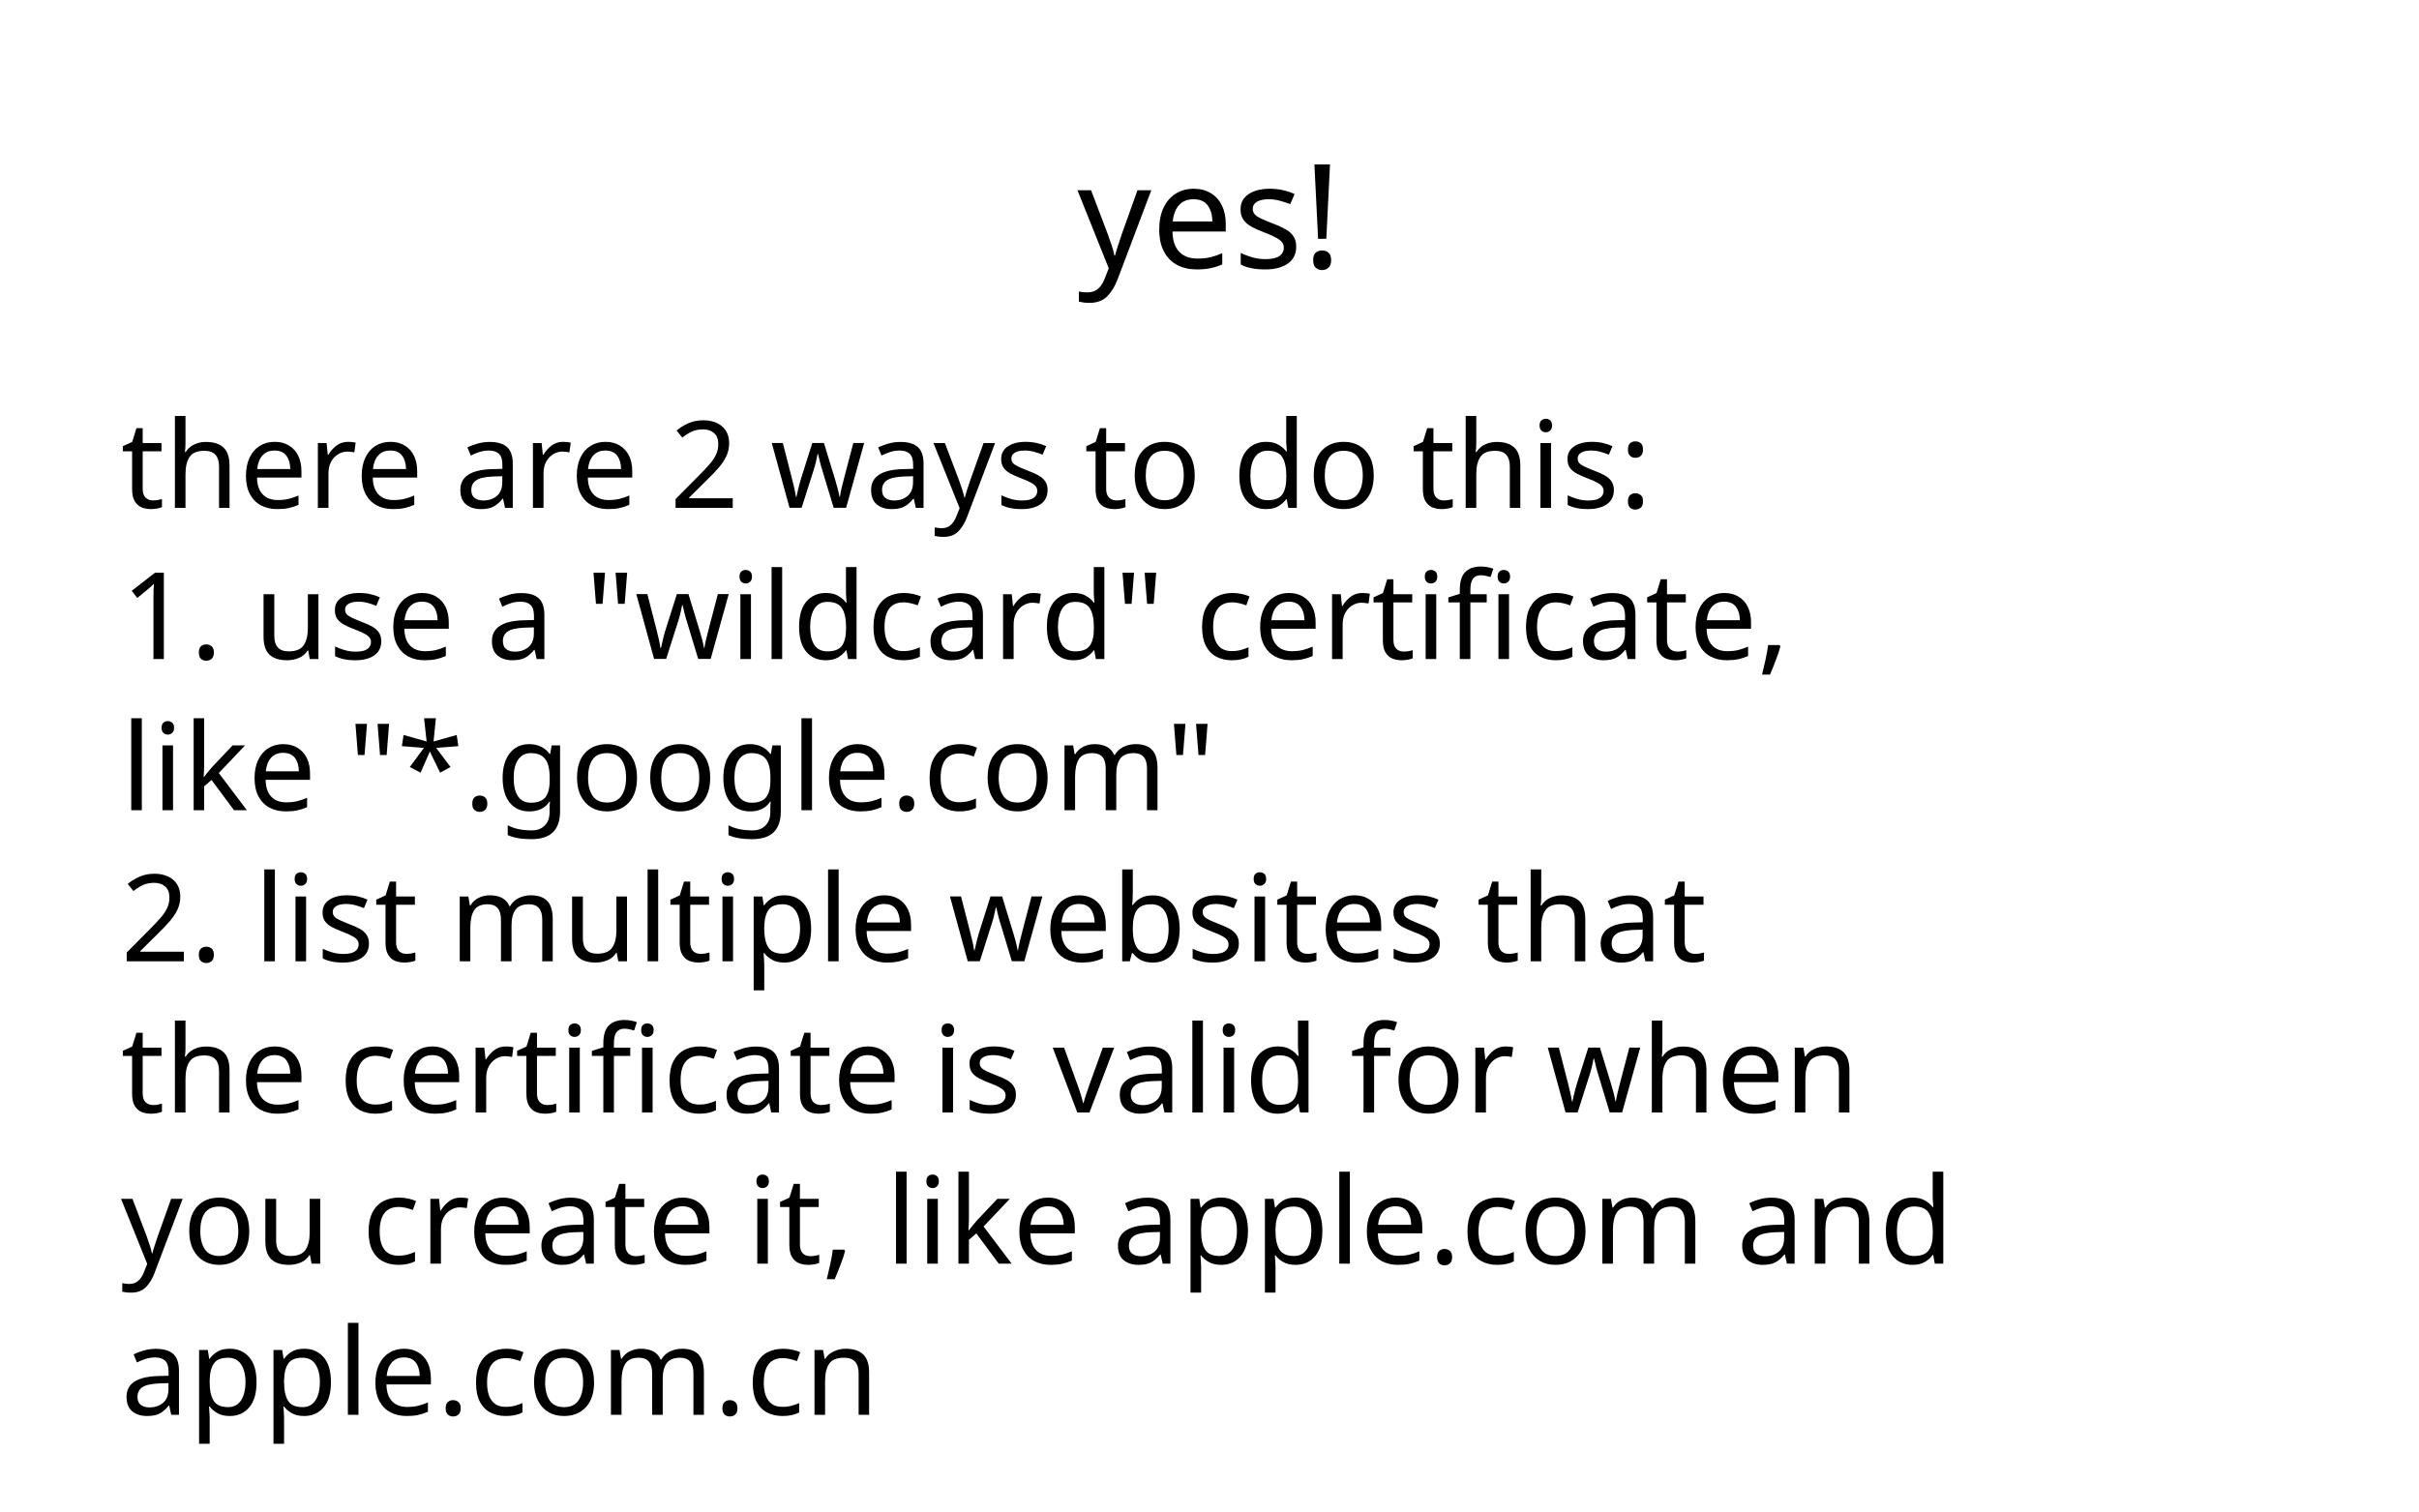
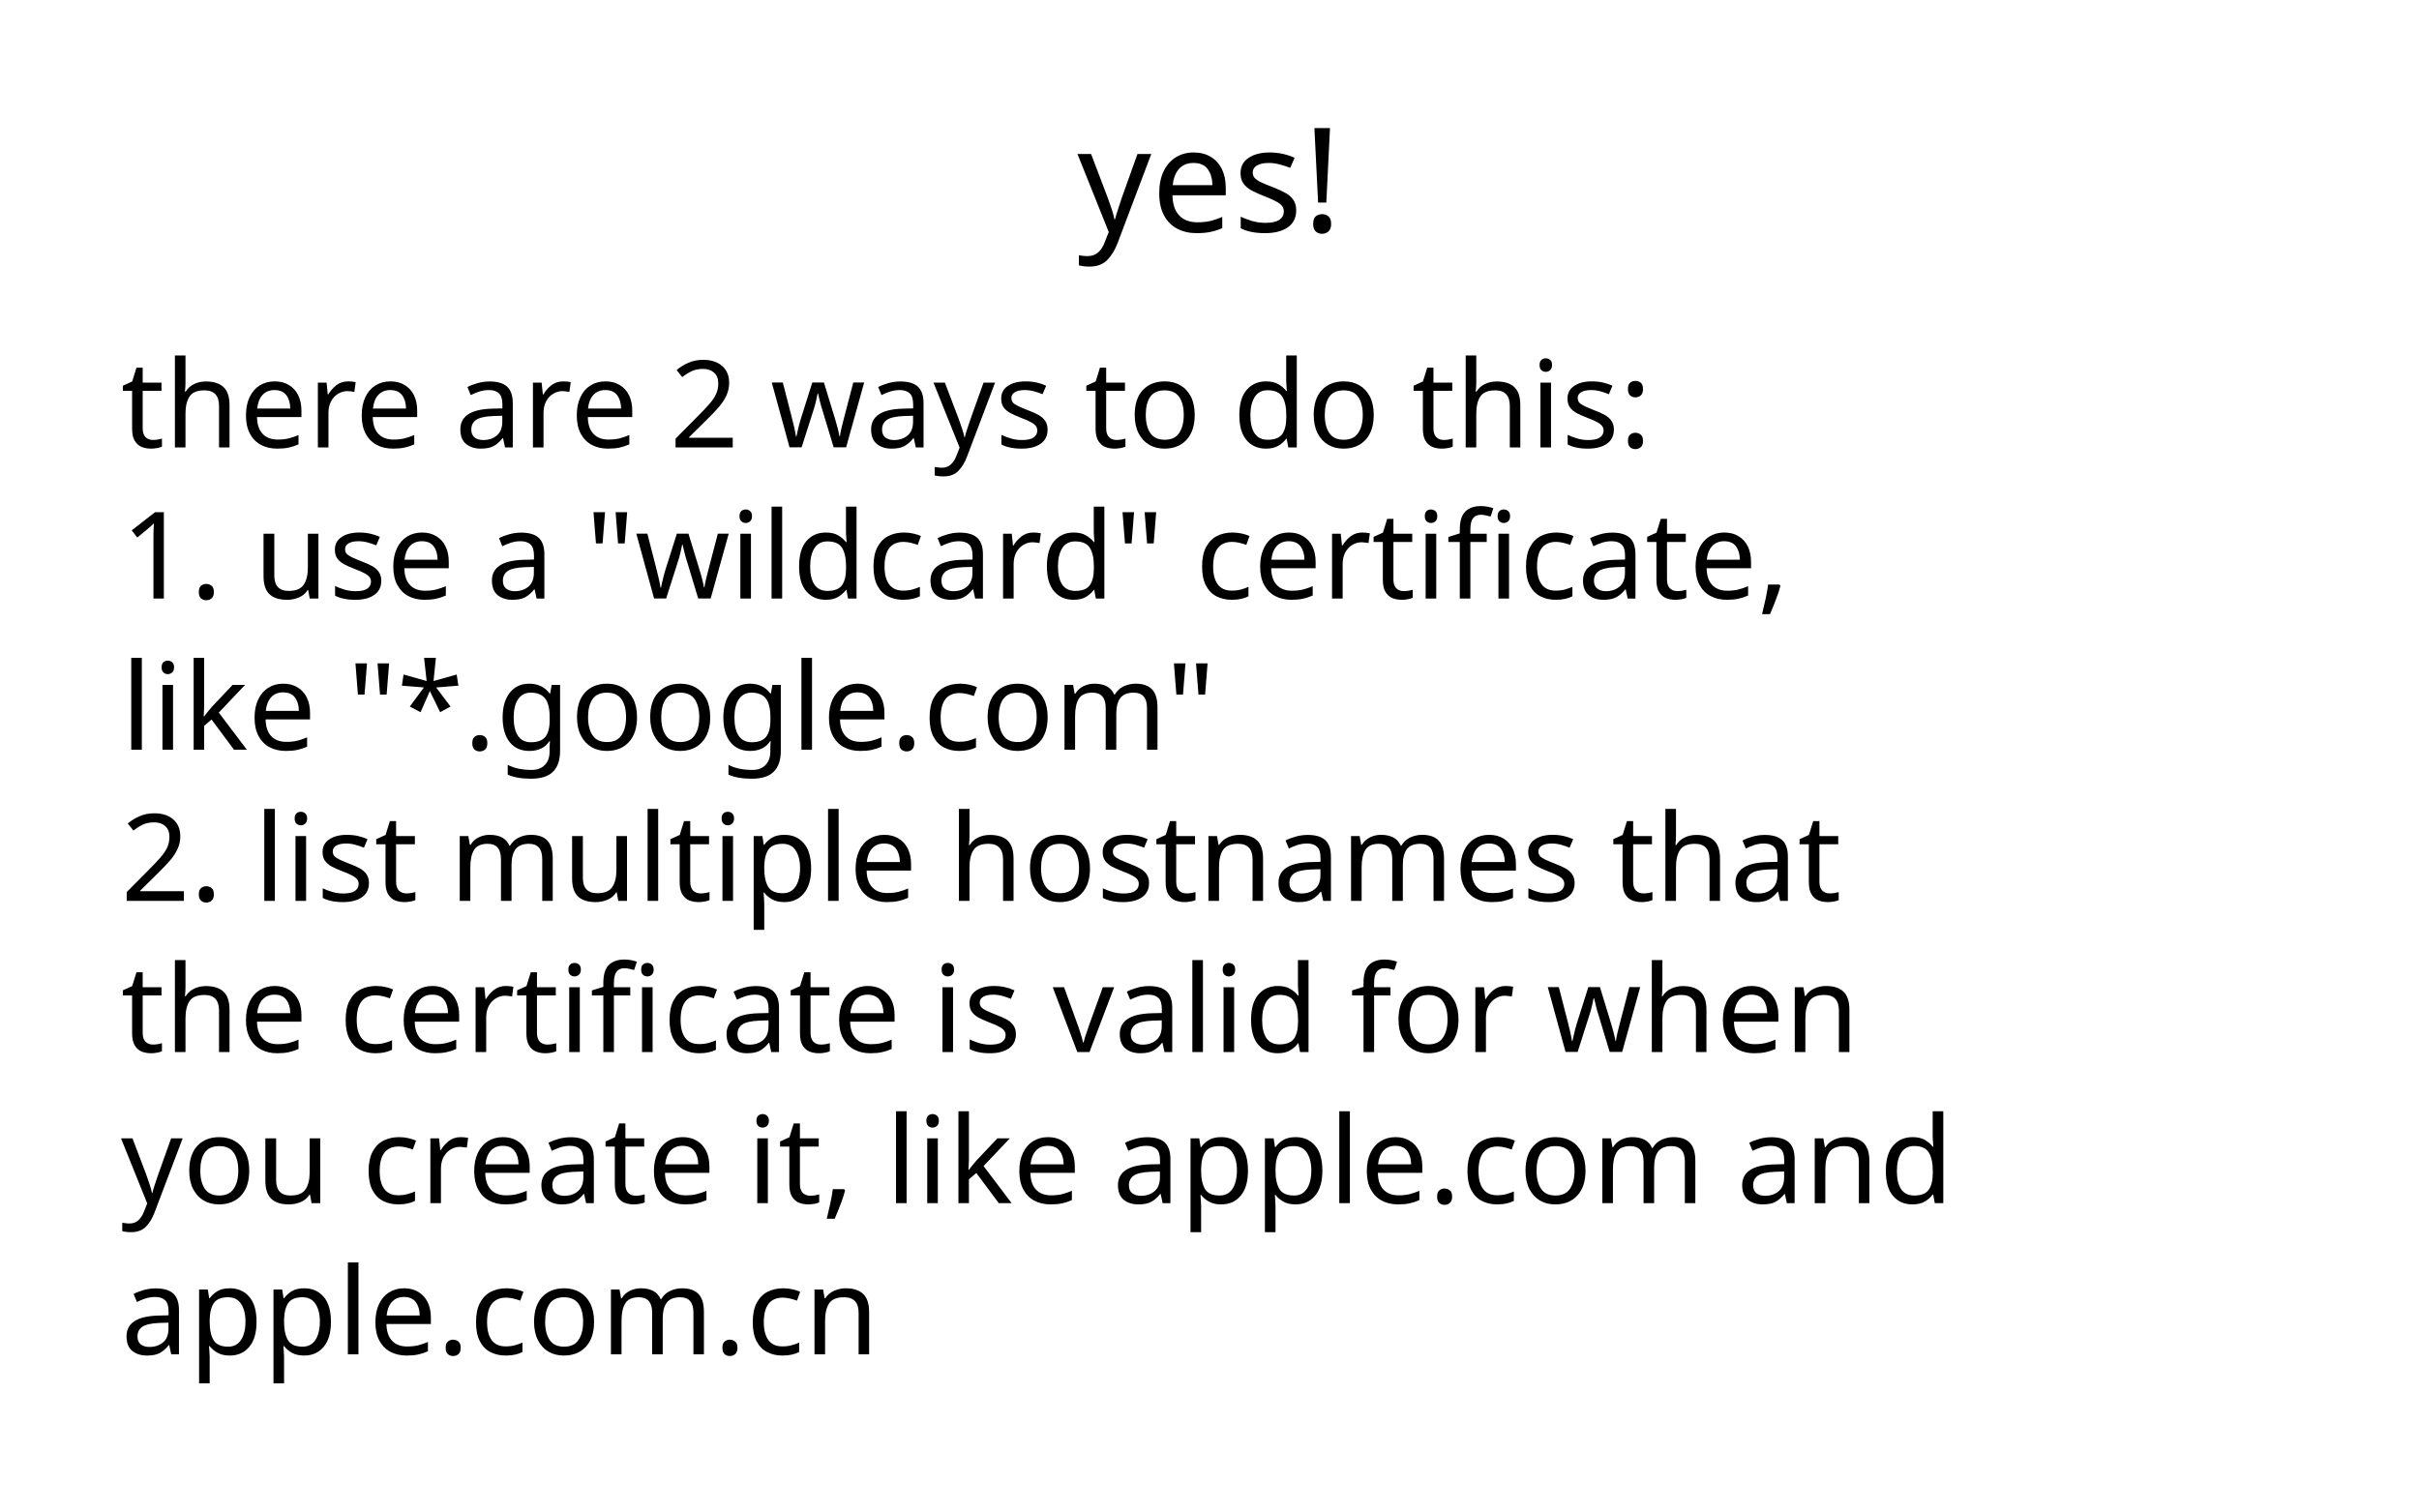
<svg xmlns="http://www.w3.org/2000/svg" width="400" height="250" version="1.1" id="svg22">
  <defs id="defs26" />
-   <text x="200" y="36" dominant-baseline="middle" style="font-size:24px;font-family:juliabold;dominant-baseline:middle;text-anchor:middle;white-space:pre" id="text4">
-     <tspan x="200" y="36" id="tspan2">yes!</tspan>
+   <text x="200" y="30" dominant-baseline="middle" style="font-size:24px;font-family:juliabold;dominant-baseline:middle;text-anchor:middle;white-space:pre" id="text4">
+     <tspan x="200" y="30" id="tspan2">yes!</tspan>
  </text>
-   <text x="20" y="84" style="font-size:20px;font-family:juliabold;white-space:pre" id="text20">
-     <tspan x="20" y="84" id="tspan6">there are 2 ways to do this:</tspan>
-     <tspan x="20" y="109" id="tspan8">1. use a "wildcard" certificate,</tspan>
-     <tspan x="20" y="134" id="tspan10">   like "*.google.com"</tspan>
-     <tspan x="20" y="159" id="tspan12">2. list multiple websites that</tspan>
-     <tspan x="20" y="184" id="tspan14">   the certificate is valid for when</tspan>
-     <tspan x="20" y="209" id="tspan16">   you create it, like apple.com and</tspan>
-     <tspan x="20" y="234" id="tspan18">   apple.com.cn</tspan>
+   <text x="20" y="74" style="font-size:20px;font-family:juliabold;white-space:pre" id="text20">
+     <tspan x="20" y="74" id="tspan6">there are 2 ways to do this:</tspan>
+     <tspan x="20" y="99" id="tspan8">1. use a "wildcard" certificate,</tspan>
+     <tspan x="20" y="124" id="tspan10">   like "*.google.com"</tspan>
+     <tspan x="20" y="149" id="tspan12">2. list multiple hostnames that</tspan>
+     <tspan x="20" y="174" id="tspan14">   the certificate is valid for when</tspan>
+     <tspan x="20" y="199" id="tspan16">   you create it, like apple.com and</tspan>
+     <tspan x="20" y="224" id="tspan18">   apple.com.cn</tspan>
  </text>
</svg>
